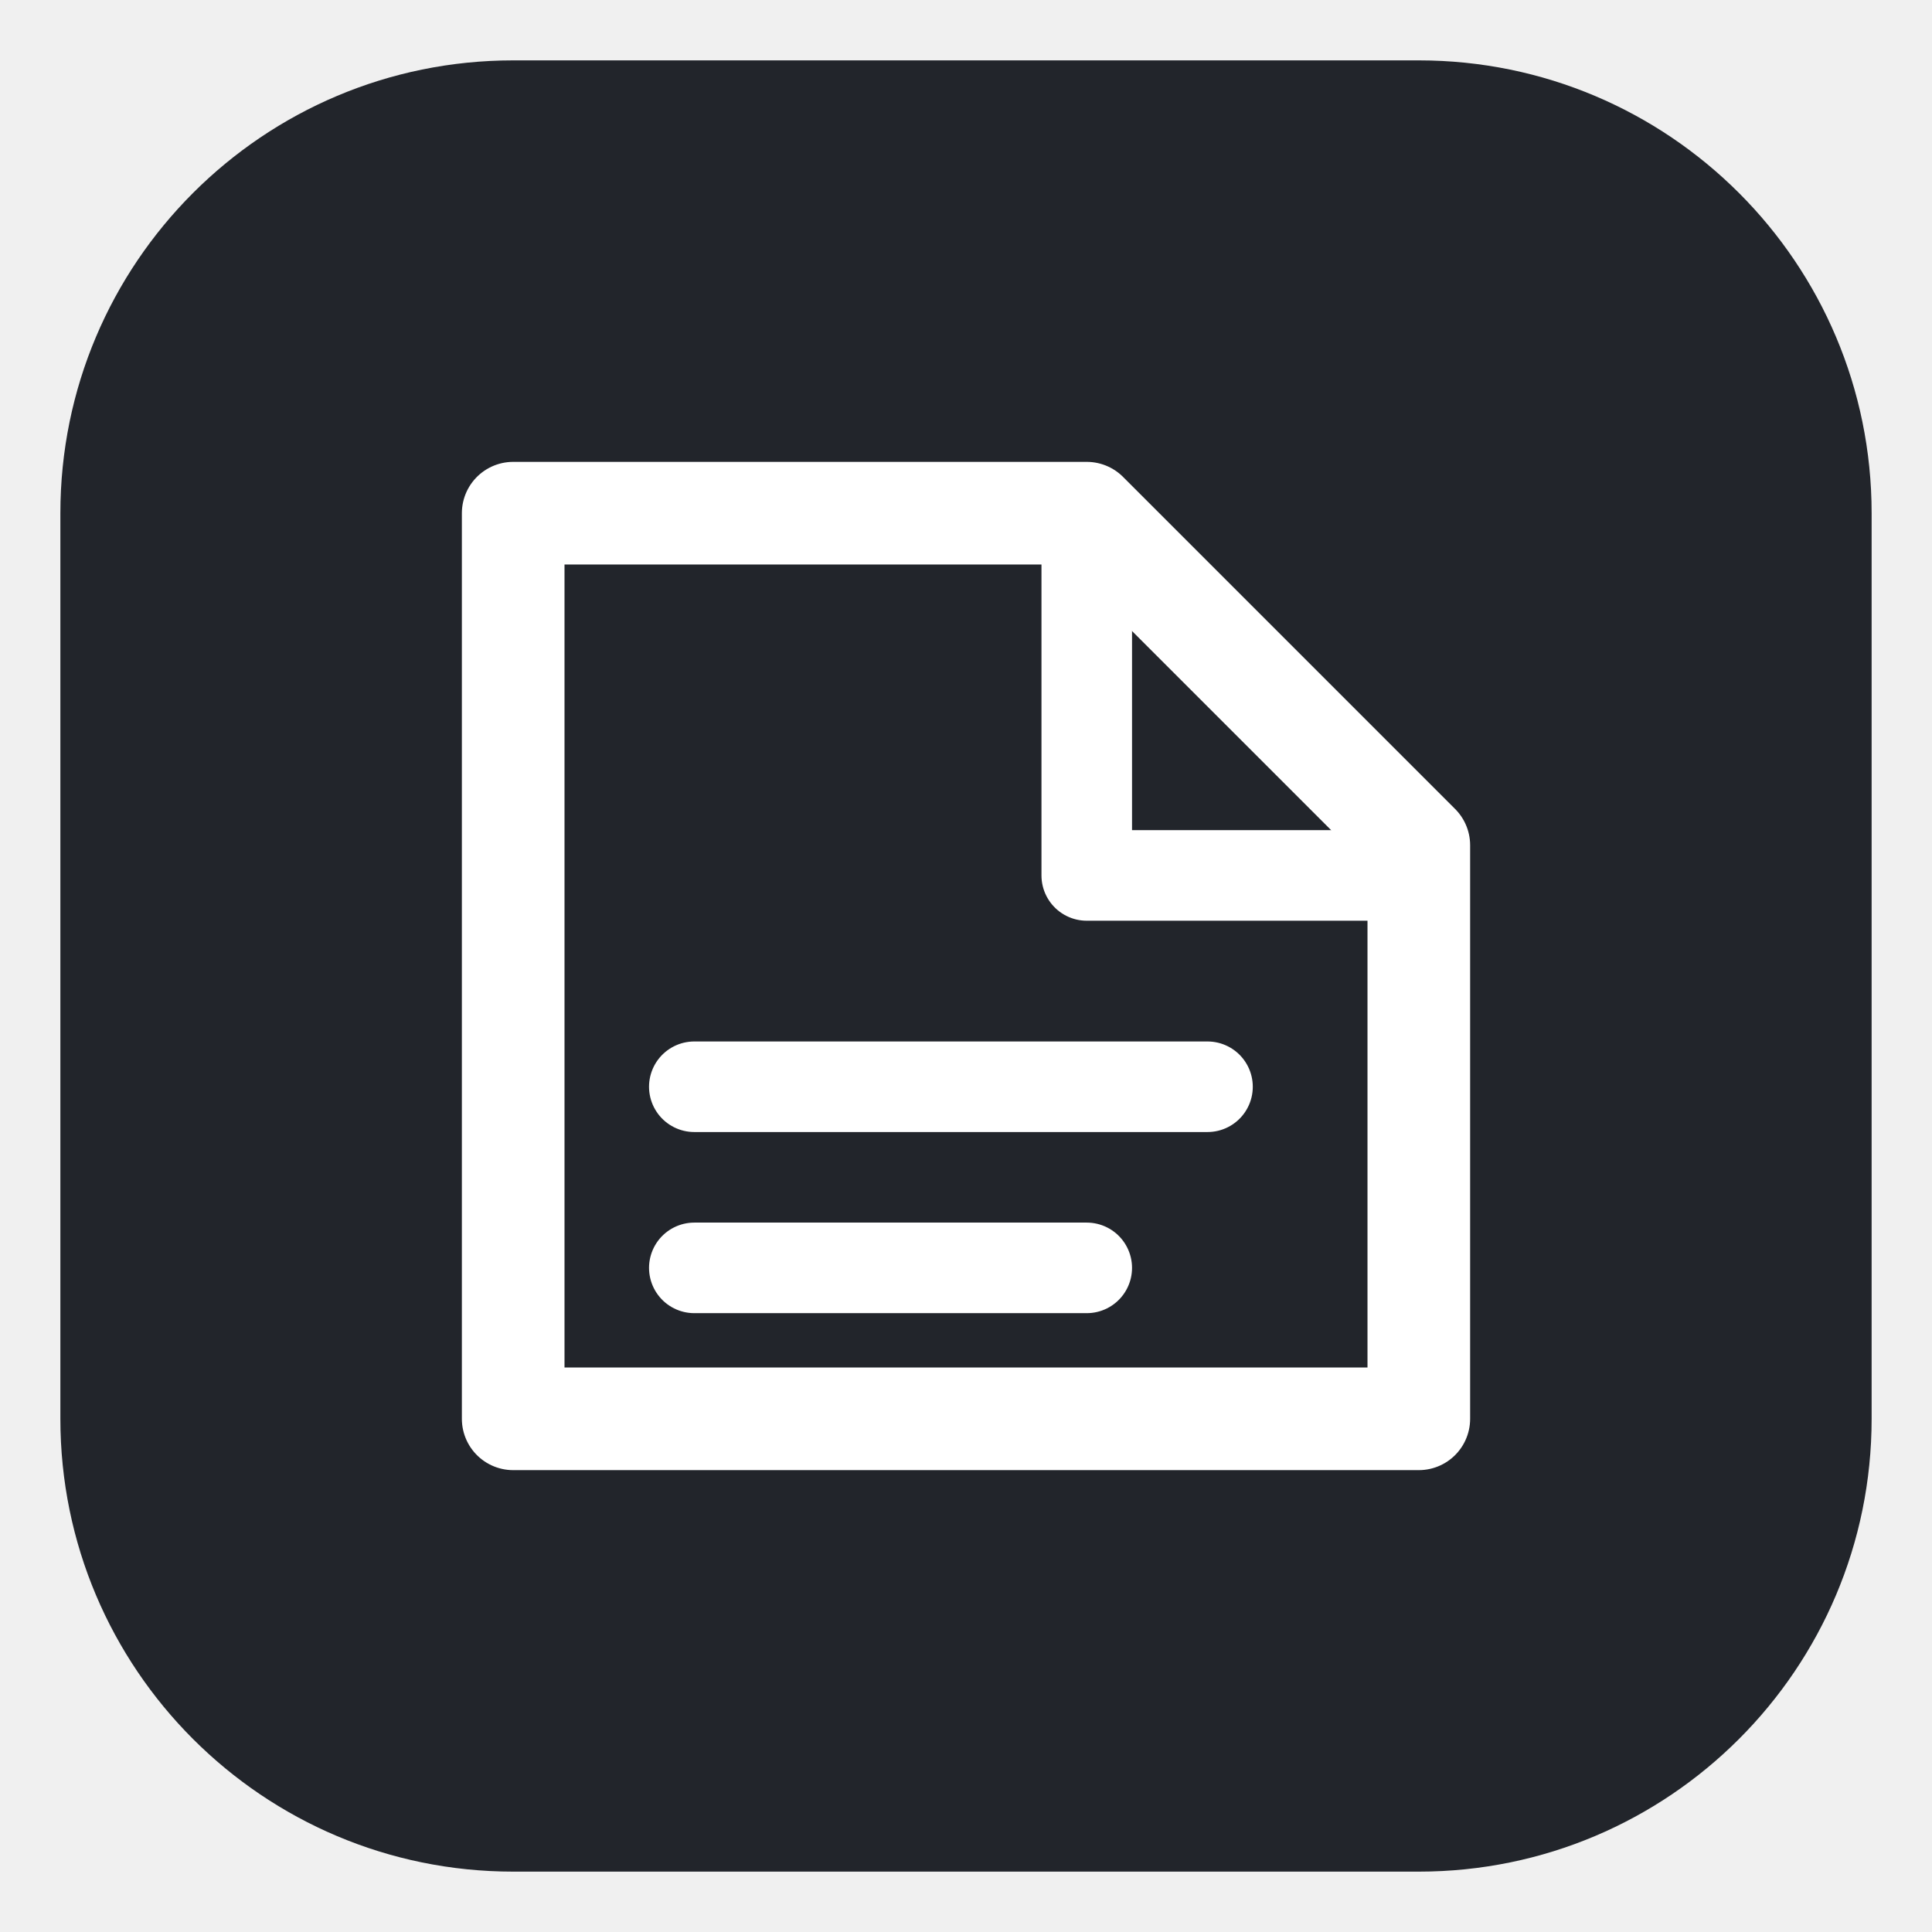
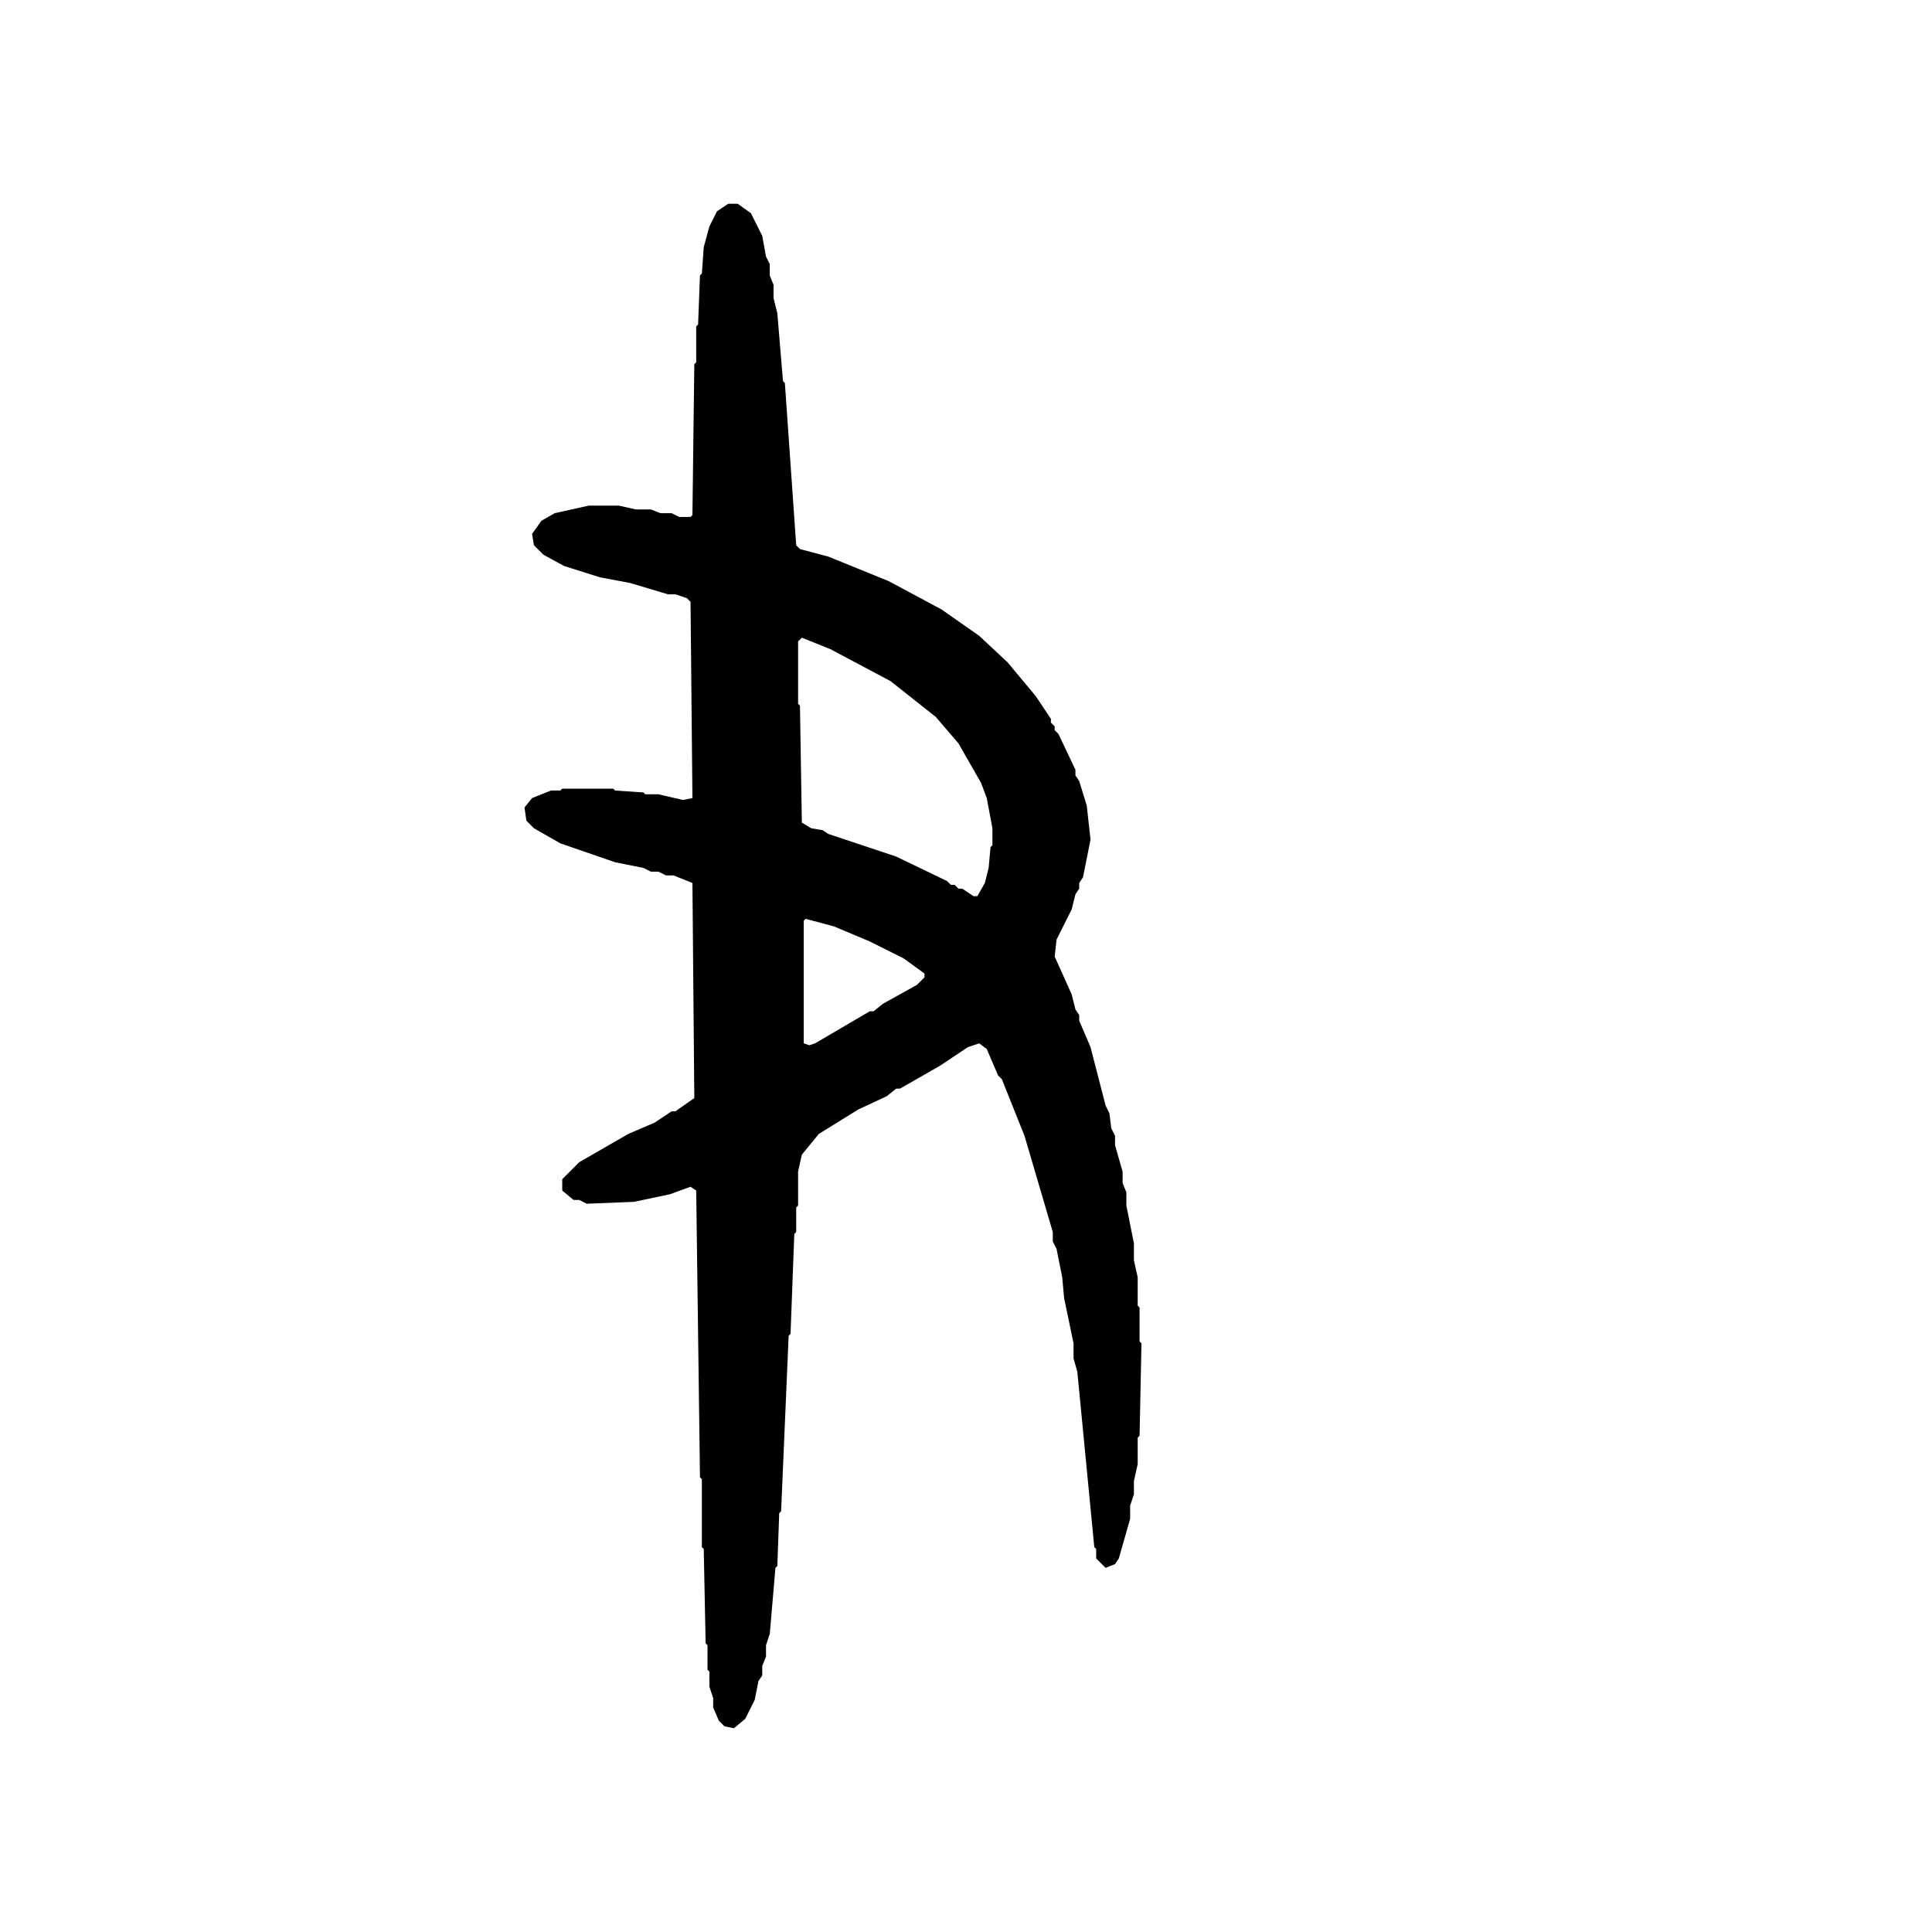
- <svg xmlns="http://www.w3.org/2000/svg" viewBox="0 0 64 64" role="img" aria-label="迅树 MD 标识">
-   <rect x="2" y="2" width="60" height="60" rx="15" fill="#22252b" />
-   <path d="M17 17h19l11 11v19H17z" fill="none" stroke="#fff" stroke-width="3.4" stroke-linejoin="round" />
-   <path d="M36 18v11h11M23 36h17M23 42h13" fill="none" stroke="#fff" stroke-width="3" stroke-linecap="round" stroke-linejoin="round" />
+ <svg xmlns="http://www.w3.org/2000/svg" viewBox="0 0 1024 1024" role="img" aria-label="迅树 MD 软件图标">
+   <rect width="1024" height="1024" fill="#fff" />
+   <path fill="#000" fill-rule="evenodd" d="M386 108 380 112 376 120 373 131 372 145 371 146 370 172 369 173 369 192 368 193 367 273 366 274 360 274 356 272 350 272 345 270 337 270 328 268 312 268 294 272 287 276 282 283 283 289 288 294 299 300 318 306 334 309 354 315 358 315 364 317 366 319 367 423 362 424 349 421 342 421 341 420 326 419 325 418 298 418 297 419 292 419 282 423 278 428 279 435 283 439 297 447 326 457 341 460 345 462 349 462 353 464 357 464 367 468 368 582 358 589 356 589 347 595 333 601 307 616 298 625 298 631 304 636 307 636 311 638 336 637 355 633 366 629 369 631 371 783 372 784 372 820 373 821 374 871 375 872 375 885 376 886 376 894 378 900 378 905 381 912 384 915 389 916 395 911 400 901 402 891 404 888 404 883 406 878 406 872 408 866 411 831 412 830 413 802 414 801 418 708 419 707 421 654 422 653 422 640 423 639 423 621 425 612 434 601 455 588 470 581 475 577 477 577 498 565 513 555 519 553 523 556 529 570 531 572 543 602 558 653 558 658 560 662 563 677 564 688 569 712 569 720 571 727 580 820 581 821 581 826 586 831 591 829 593 826 599 805 599 798 601 792 601 785 603 776 603 762 604 761 605 712 604 711 604 693 603 692 603 677 601 668 601 659 597 639 597 632 595 627 595 621 591 607 591 602 589 598 588 590 586 586 578 555 572 541 572 538 570 535 568 527 559 507 560 498 568 482 570 474 572 471 572 468 574 465 578 445 576 427 572 414 570 411 570 408 561 389 559 387 559 385 557 383 557 381 549 369 534 351 519 337 499 323 471 308 439 295 424 291 422 289 416 203 415 202 412 166 410 158 410 151 408 146 408 140 406 136 404 125 398 113 391 108ZM426 553 426 488 427 487 442 491 461 499 479 508 490 516 490 518 486 522 468 532 463 536 461 536 432 553 429 554ZM425 338 440 344 472 361 496 380 508 394 520 415 523 423 526 439 526 448 525 449 524 460 522 468 518 475 516 475 510 471 508 471 506 469 504 469 502 467 475 454 439 442 436 440 430 439 425 436 424 374 423 373 423 340Z" />
</svg>
